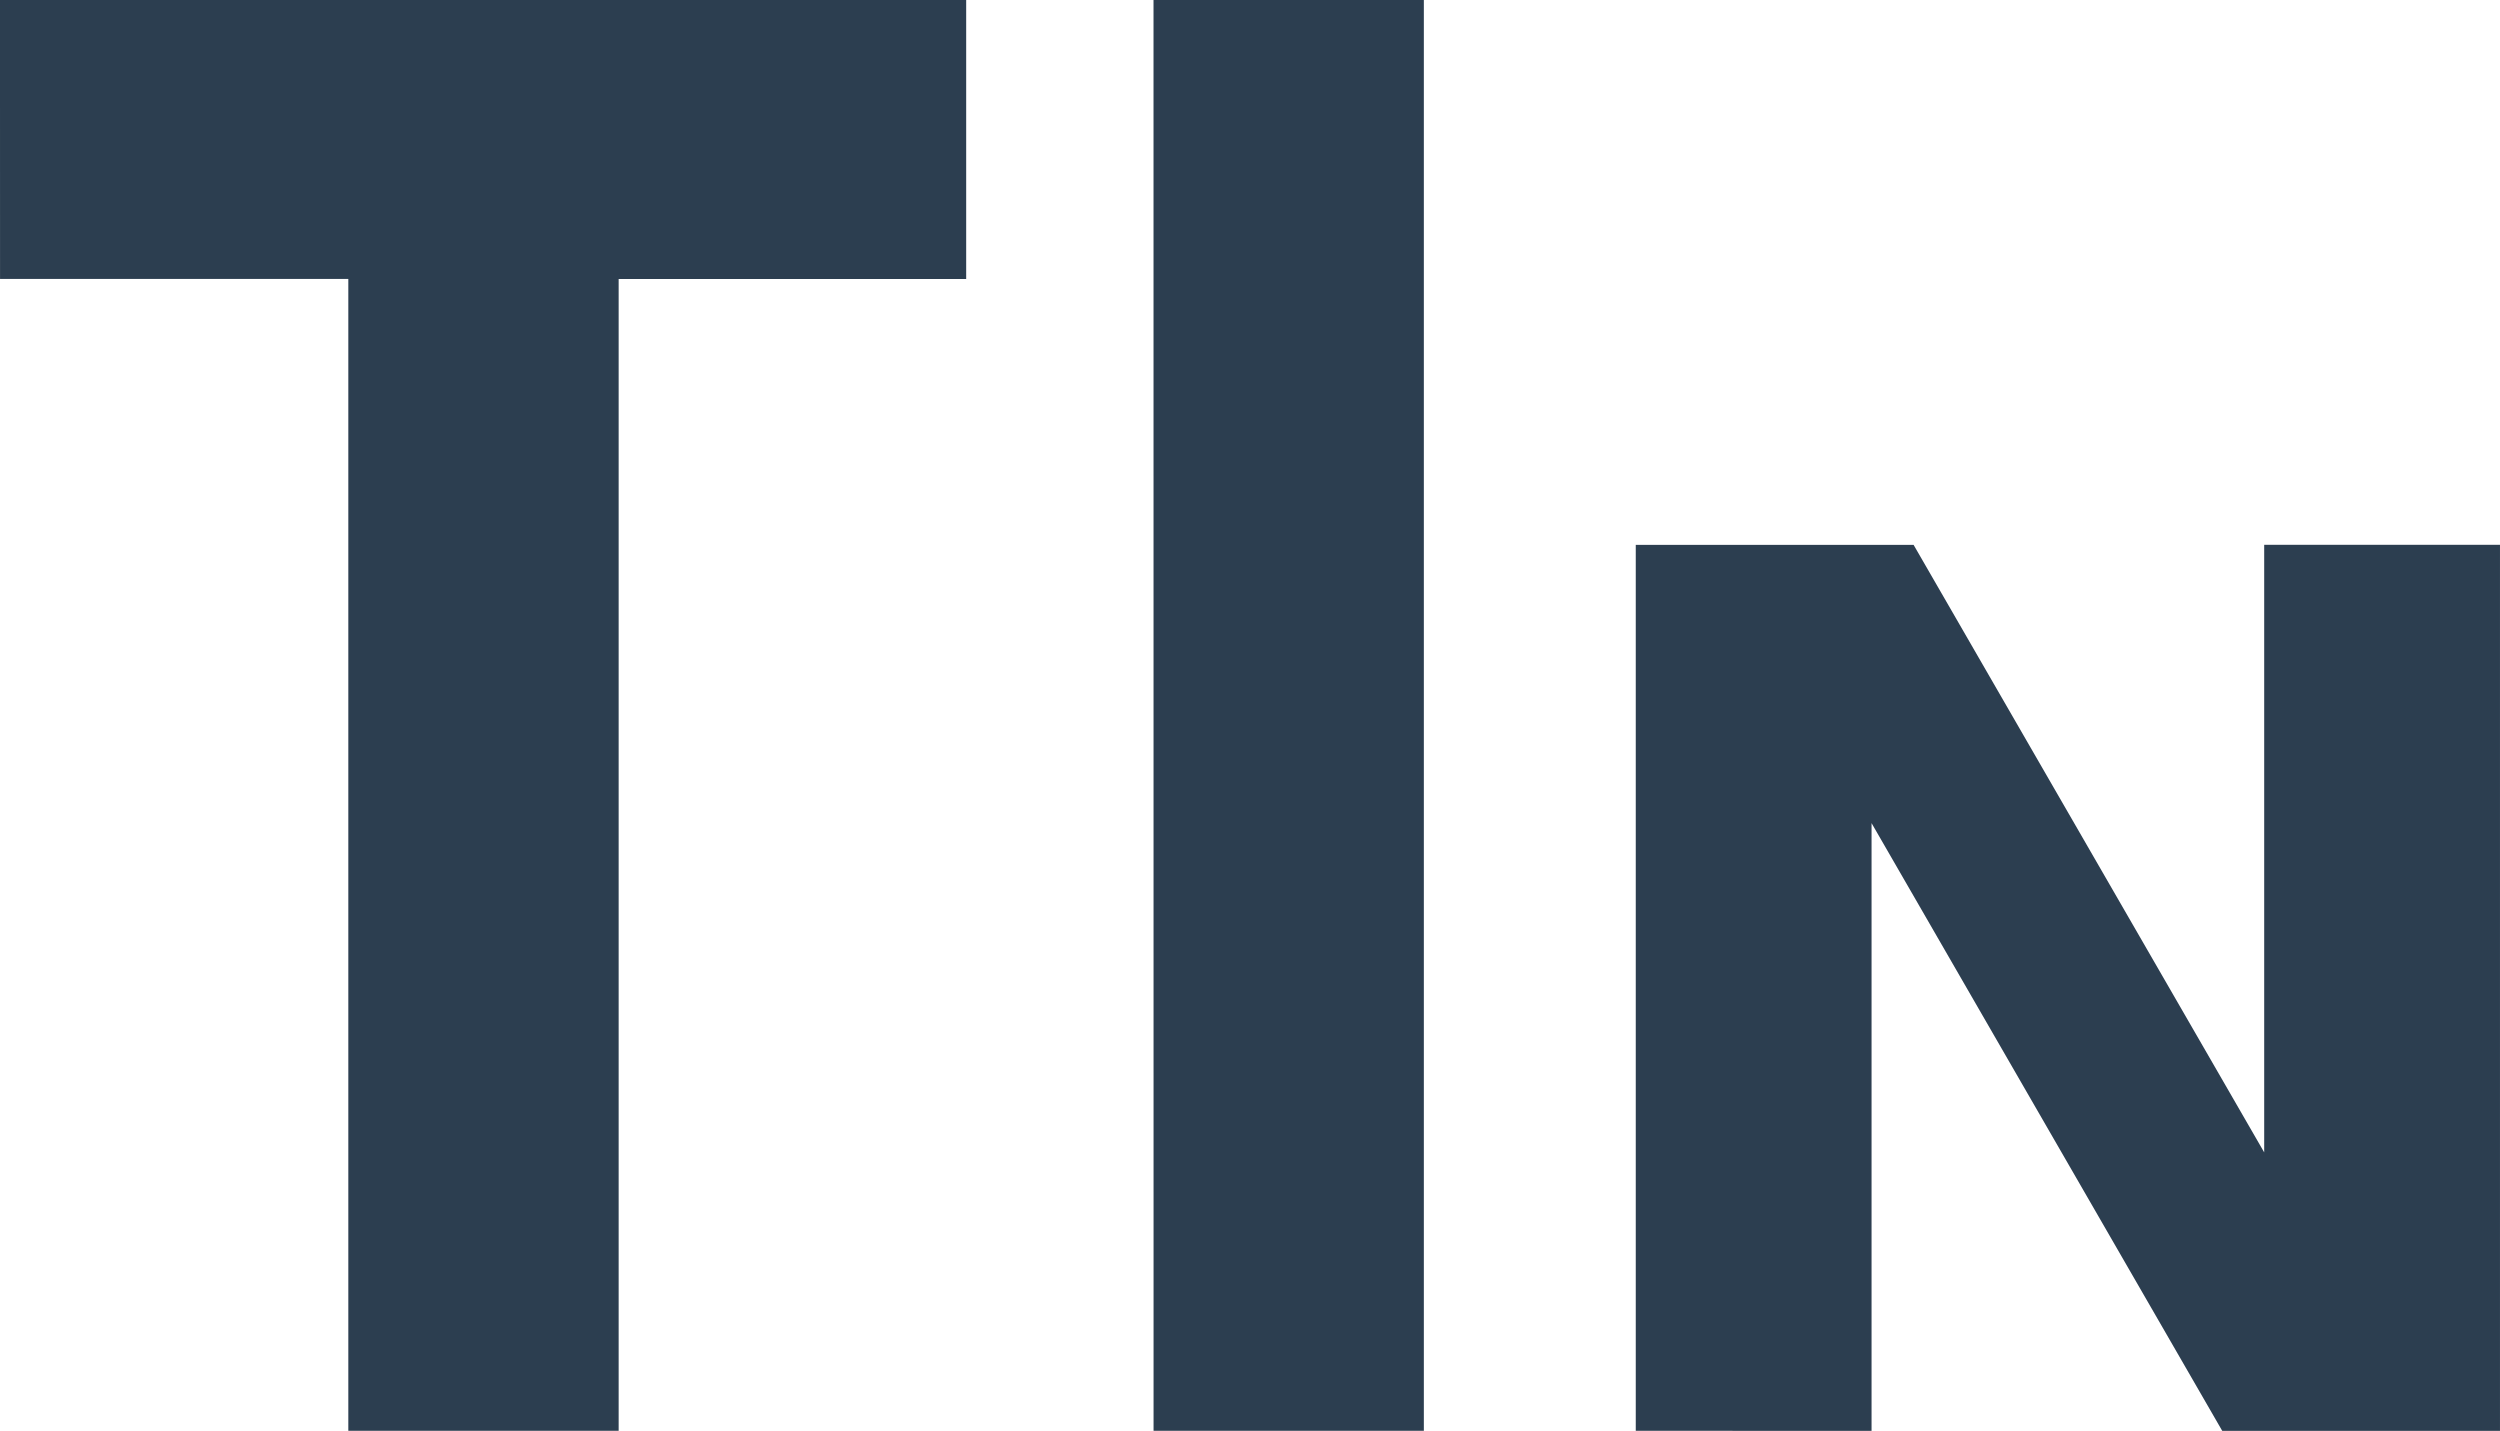
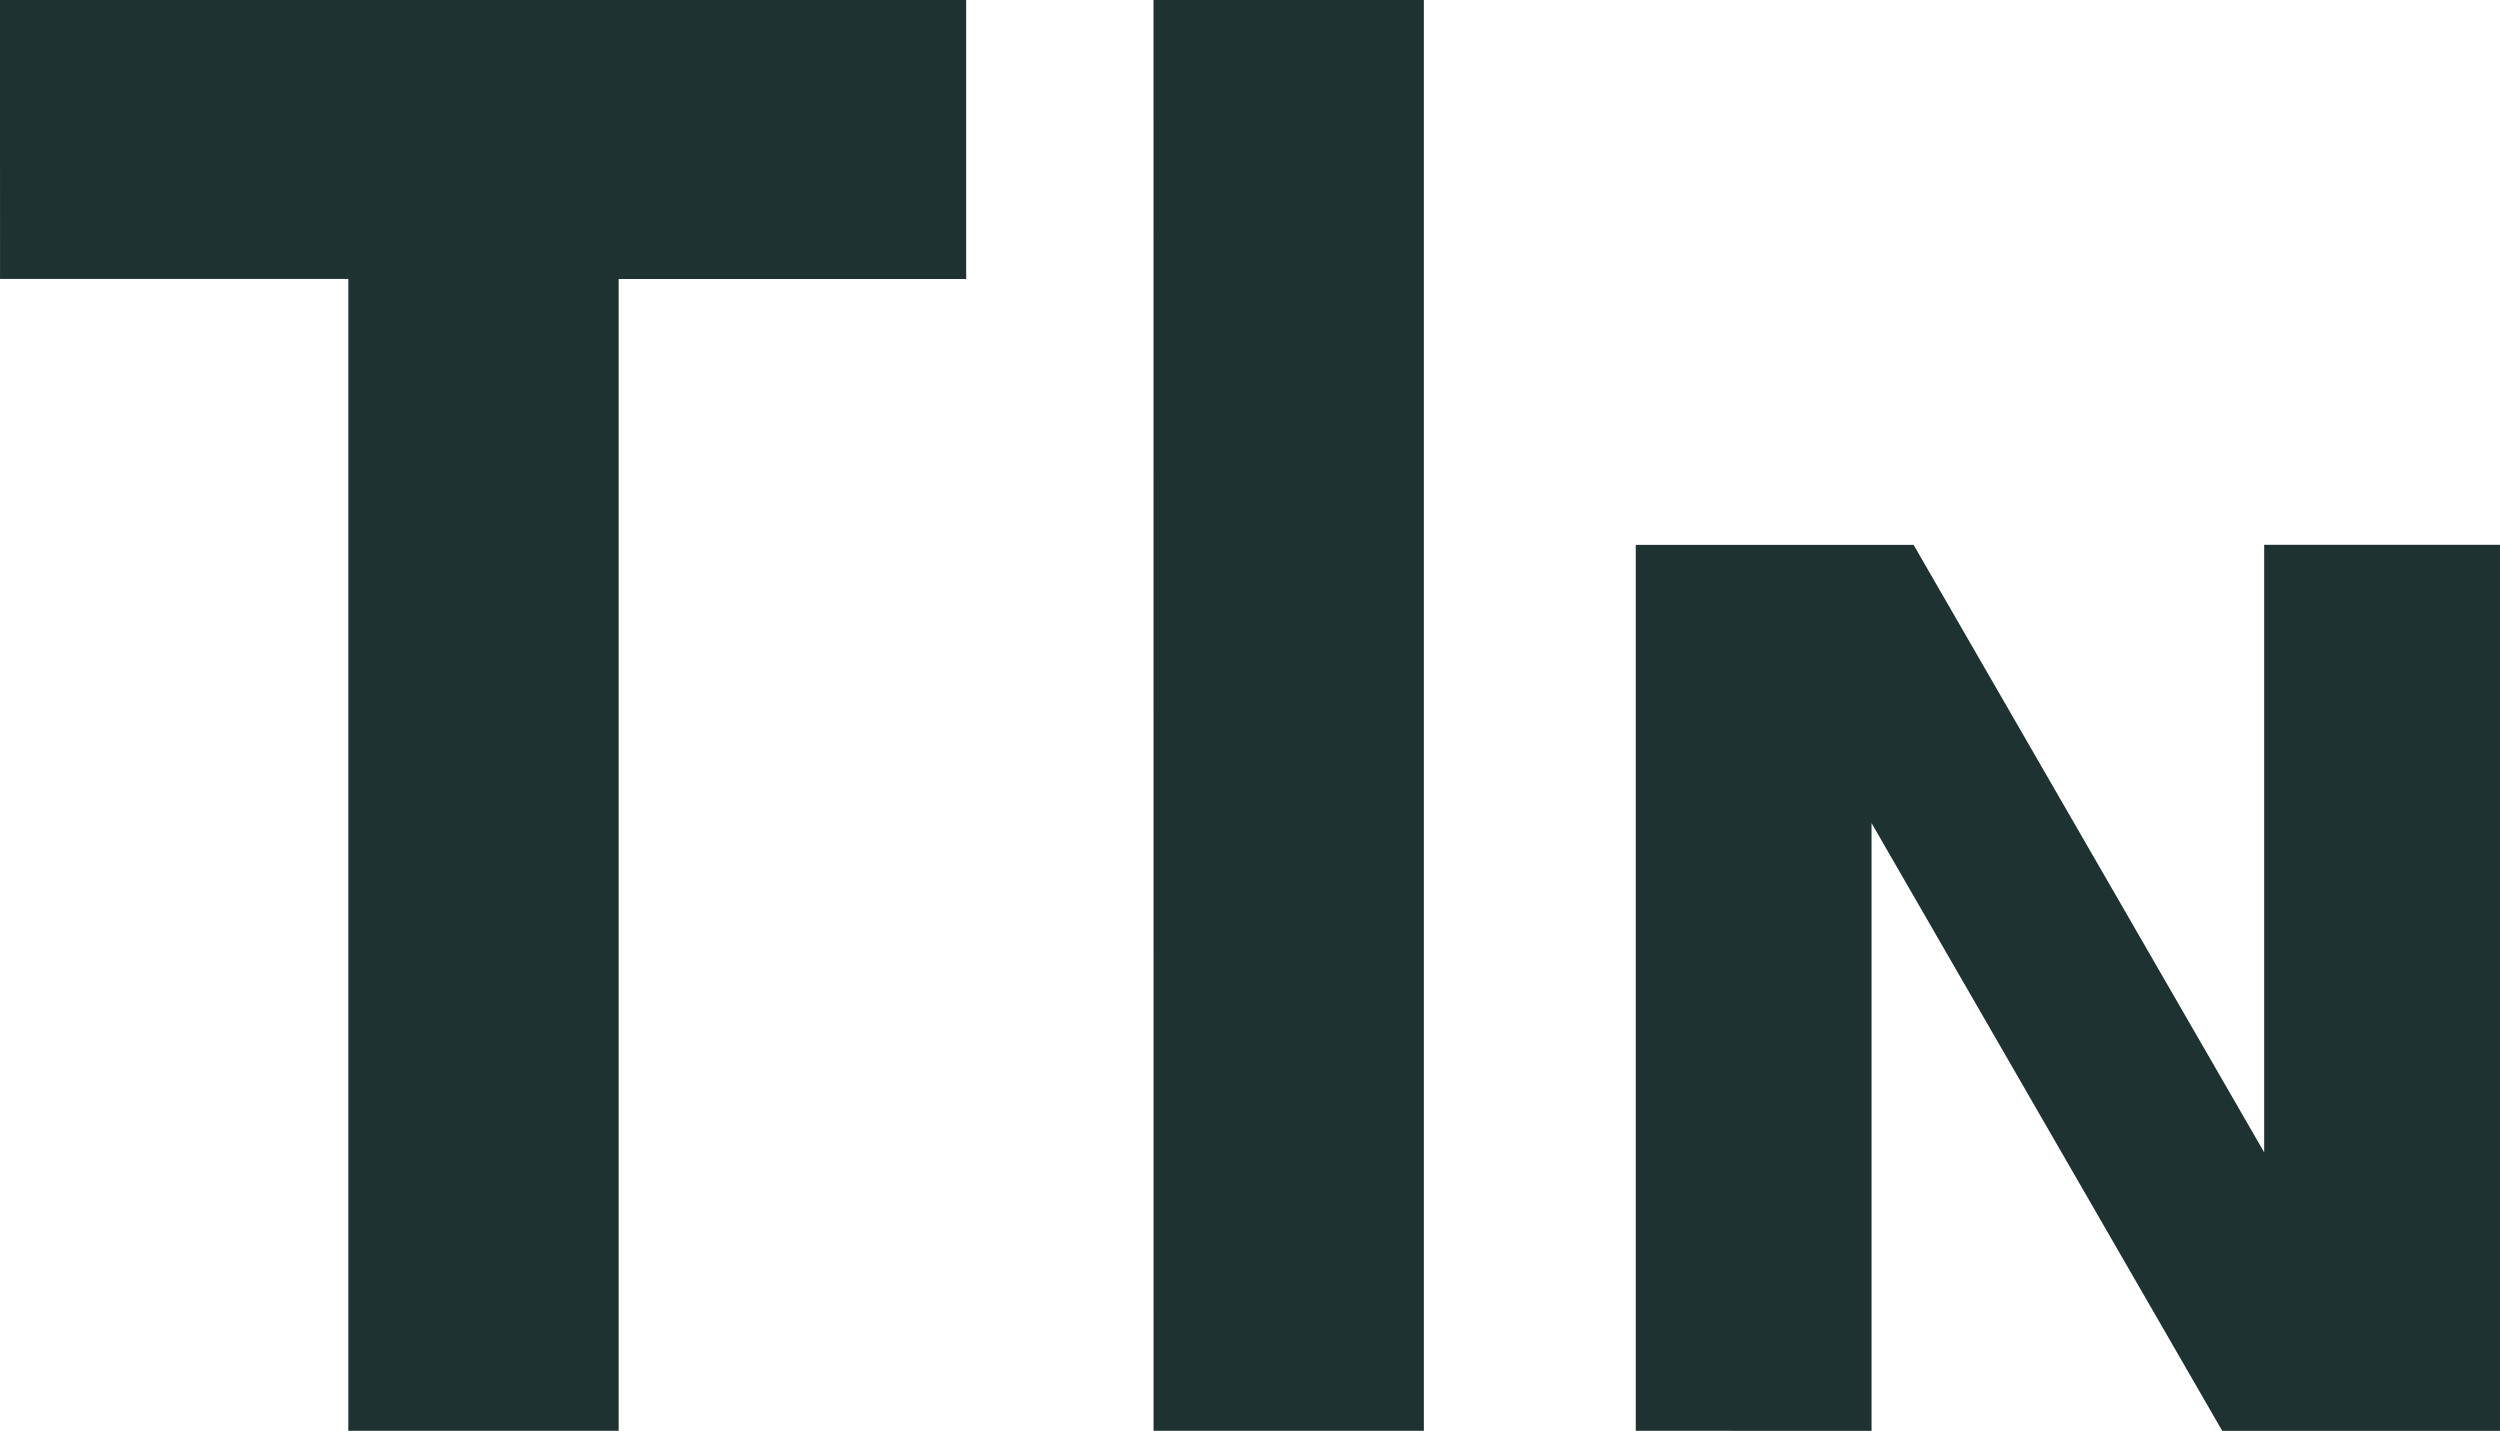
<svg xmlns="http://www.w3.org/2000/svg" width="49.938mm" height="28.582mm" viewBox="0 0 49.938 28.582" version="1.1" id="svg8">
  <defs id="defs2" />
  <g id="layer1" transform="translate(-14.42633,-20.7572)">
-     <path style="fill:#2c3e50;fill-opacity:1;stroke:none;stroke-width:0.1;stroke-linecap:round;stroke-linejoin:bevel;stroke-miterlimit:4;stroke-dasharray:none;stroke-opacity:1" d="M 14.426,20.757 H 33.726 v 5.573 H 26.784 V 49.338 H 21.384 V 26.329 h -6.957 z" id="path3684" />
-     <path style="fill:#2c3e50;fill-opacity:1;stroke:none;stroke-width:0.1;stroke-linecap:round;stroke-linejoin:bevel;stroke-miterlimit:4;stroke-dasharray:none;stroke-opacity:1" d="m 37.468,20.757 h 5.4 v 28.581 h -5.399 z" id="path3692" />
-     <path style="fill:#2c3e50;fill-opacity:1;stroke:none;stroke-width:0.1;stroke-linecap:round;stroke-linejoin:bevel;stroke-miterlimit:4;stroke-dasharray:none;stroke-opacity:1" d="M 47.101,49.338 V 31.641 h 5.55 l 7.003,12.135 V 31.64 h 4.71 V 49.339 H 58.816 L 51.811,37.199 V 49.339 Z" id="path3696" />
+     <path style="fill:#1e3231;fill-opacity:1;stroke:none;stroke-width:0.1;stroke-linecap:round;stroke-linejoin:bevel;stroke-miterlimit:4;stroke-dasharray:none;stroke-opacity:1" d="M 14.426,20.757 H 33.726 v 5.573 H 26.784 V 49.338 H 21.384 V 26.329 h -6.957 z" id="path3684" />
+     <path style="fill:#1e3231;fill-opacity:1;stroke:none;stroke-width:0.1;stroke-linecap:round;stroke-linejoin:bevel;stroke-miterlimit:4;stroke-dasharray:none;stroke-opacity:1" d="m 37.468,20.757 h 5.4 v 28.581 h -5.399 z" id="path3692" />
+     <path style="fill:#1e3231;fill-opacity:1;stroke:none;stroke-width:0.1;stroke-linecap:round;stroke-linejoin:bevel;stroke-miterlimit:4;stroke-dasharray:none;stroke-opacity:1" d="M 47.101,49.338 V 31.641 h 5.55 l 7.003,12.135 V 31.64 h 4.71 V 49.339 H 58.816 L 51.811,37.199 V 49.339 Z" id="path3696" />
  </g>
</svg>
